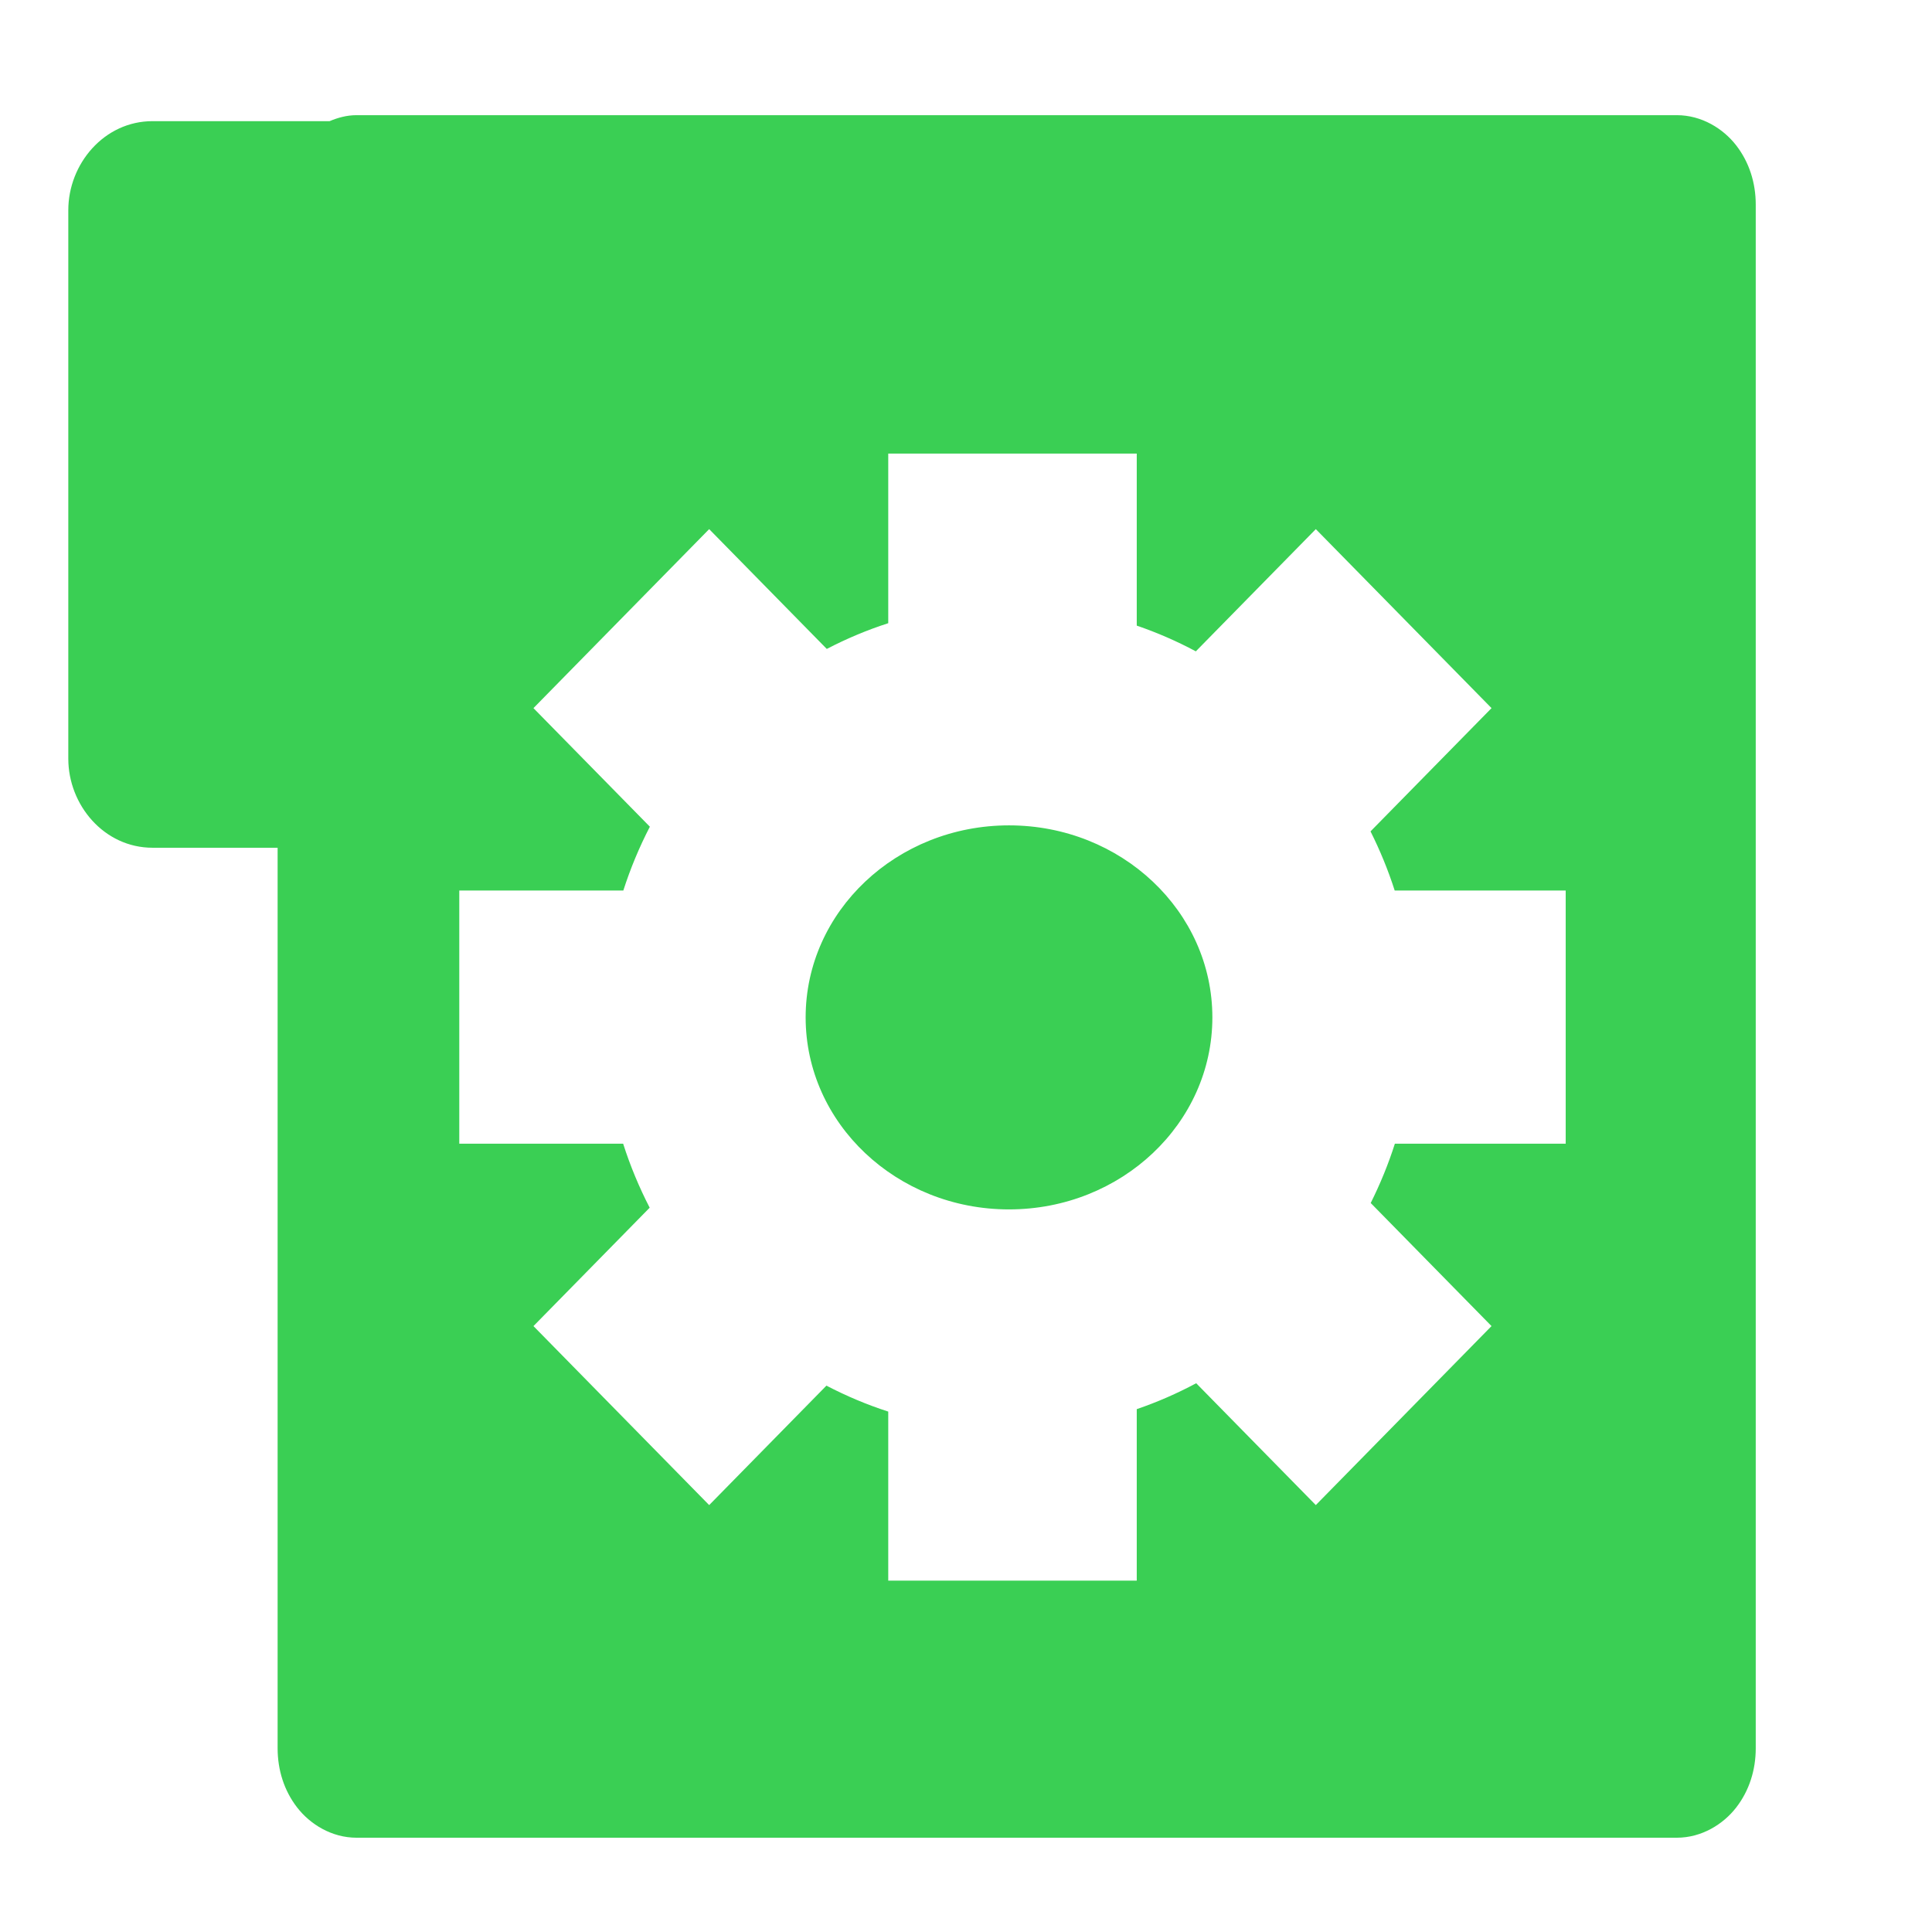
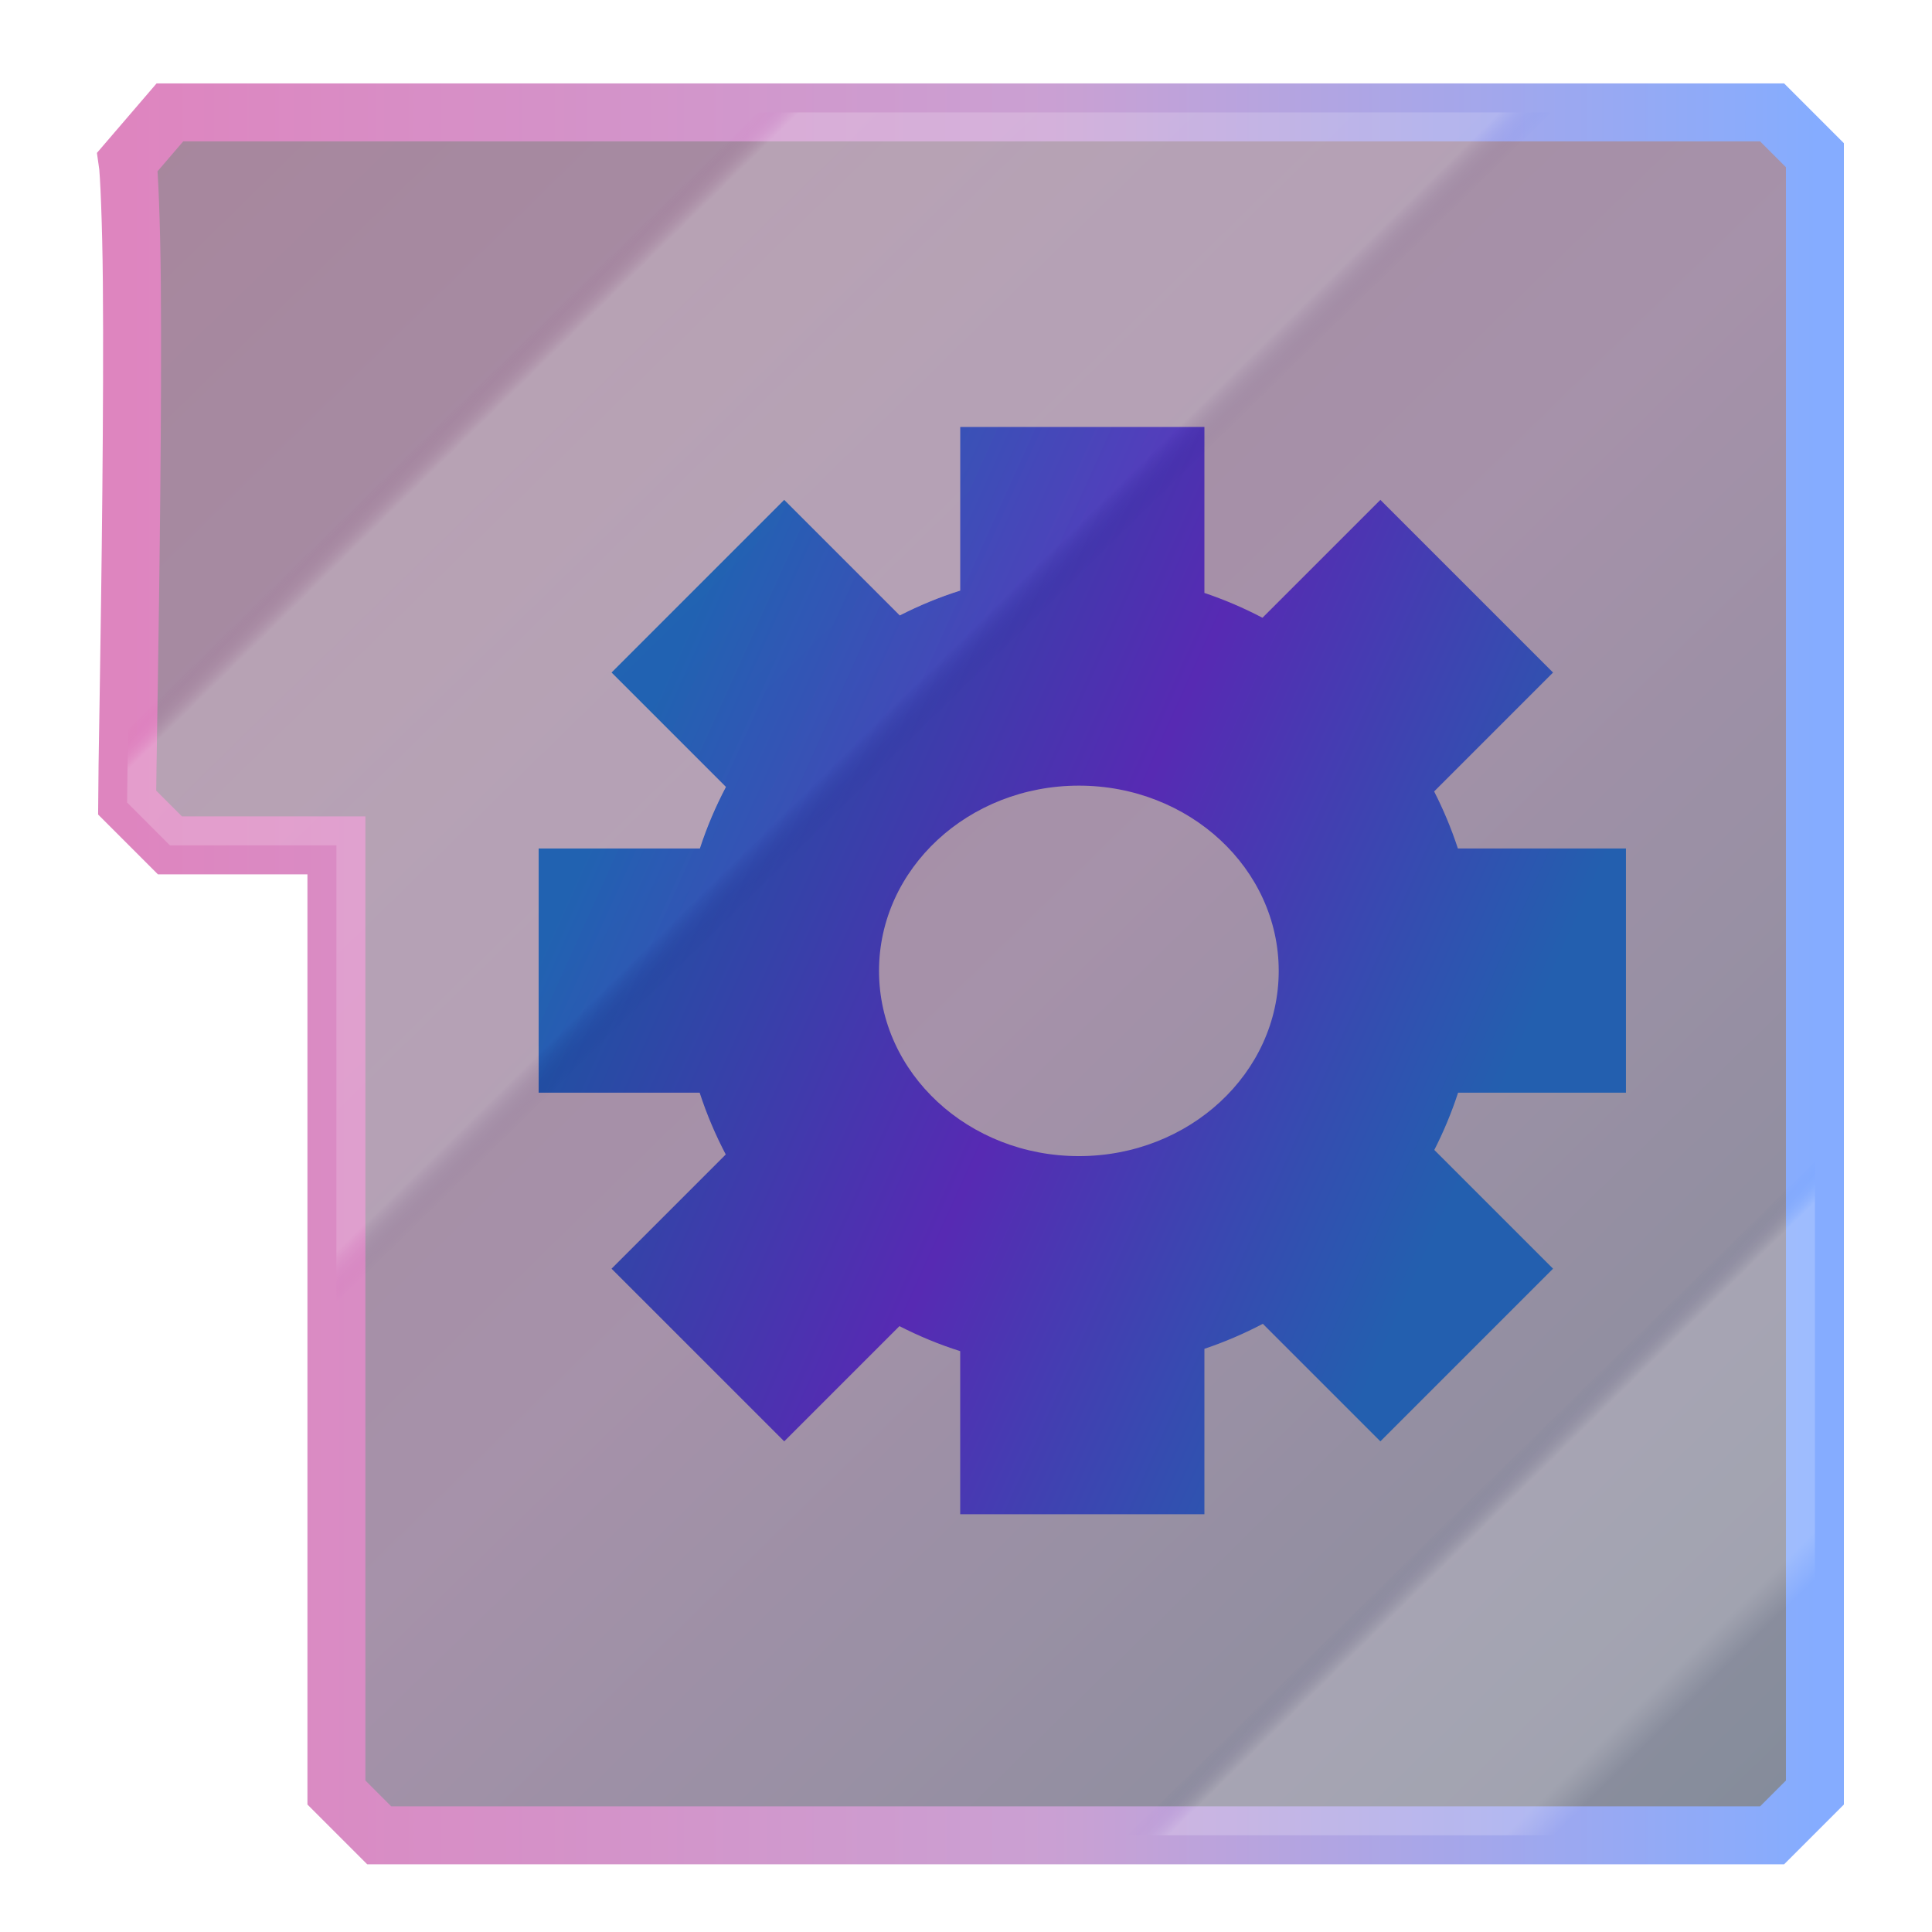
- <svg xmlns="http://www.w3.org/2000/svg" width="500" height="500" viewBox="0 0 500 500" version="1.1" id="svg1" xml:space="preserve">
+ <svg xmlns="http://www.w3.org/2000/svg" xmlns:xlink="http://www.w3.org/1999/xlink" width="500" height="500" viewBox="0 0 500 500" version="1.1" id="svg1" xml:space="preserve">
  <defs id="defs1">
+     <linearGradient id="linearGradient3">
+       <stop style="stop-color:#47002f;stop-opacity:1;" offset="0" id="stop24" />
+       <stop style="stop-color:#451b4d;stop-opacity:1;" offset="0.546" id="stop25" />
+       <stop style="stop-color:#000f2e;stop-opacity:1;" offset="1" id="stop26" />
+     </linearGradient>
+     <linearGradient id="linearGradient13">
+       <stop style="stop-color:#1c54a1;stop-opacity:1;" offset="0.112" id="stop21" />
+       <stop style="stop-color:#572ab3;stop-opacity:1;" offset="0.493" id="stop22" />
+       <stop style="stop-color:#235faf;stop-opacity:1;" offset="0.847" id="stop23" />
+     </linearGradient>
+     <linearGradient id="linearGradient13-1">
+       <stop style="stop-color:#020810;stop-opacity:1;" offset="0" id="stop14" />
+       <stop style="stop-color:#3c1d79;stop-opacity:1;" offset="0.366" id="stop16" />
+       <stop style="stop-color:#0e2644;stop-opacity:1;" offset="1" id="stop15" />
+     </linearGradient>
+     <linearGradient id="linearGradient3-2">
+       <stop style="stop-color:#ba007a;stop-opacity:1;" offset="0" id="stop6" />
+       <stop style="stop-color:#9139a2;stop-opacity:1;" offset="0.546" id="stop7" />
+       <stop style="stop-color:#0052fe;stop-opacity:1;" offset="1" id="stop8" />
+     </linearGradient>
+     <linearGradient id="linearGradient3-1">
+       <stop style="stop-color:#47002f;stop-opacity:0;" offset="0.229" id="stop3" />
+       <stop style="stop-color:#ffffff;stop-opacity:1;" offset="0.241" id="stop5" />
+       <stop style="stop-color:#e8e9ec;stop-opacity:1;" offset="0.437" id="stop9" />
+       <stop style="stop-color:#000f2e;stop-opacity:0;" offset="0.452" id="stop4" />
+       <stop style="stop-color:#000f2e;stop-opacity:0;" offset="0.825" id="stop10" />
+       <stop style="stop-color:#ffffff;stop-opacity:1;" offset="0.837" id="stop11" />
+       <stop style="stop-color:#ffffff;stop-opacity:1;" offset="0.931" id="stop12" />
+       <stop style="stop-color:#ffffff;stop-opacity:0;" offset="0.945" id="stop13" />
+     </linearGradient>
    <linearGradient id="swatch61">
      <stop style="stop-color:#5090d0;stop-opacity:1;" offset="0" id="stop61" />
    </linearGradient>
    <linearGradient id="swatch30">
      <stop style="stop-color:#f9f9f9;stop-opacity:1;" offset="0" id="stop30" />
    </linearGradient>
+     <linearGradient xlink:href="#linearGradient3" id="linearGradient4" x1="16.302" y1="-2.45" x2="468.862" y2="459.541" gradientUnits="userSpaceOnUse" />
+     <linearGradient xlink:href="#linearGradient3-1" id="linearGradient8" gradientUnits="userSpaceOnUse" x1="16.302" y1="-2.45" x2="468.862" y2="459.541" />
+     <linearGradient xlink:href="#linearGradient13" id="linearGradient15" x1="127.193" y1="184.913" x2="426.972" y2="319.922" gradientUnits="userSpaceOnUse" />
+     <linearGradient xlink:href="#linearGradient3-2" id="linearGradient28" x1="32.391" y1="252.032" x2="470.199" y2="252.032" gradientUnits="userSpaceOnUse" />
  </defs>
-   <g id="rect53-0">
-     <path id="path1" style="color:#000000;fill:#3acf54;stroke-linejoin:round;-inkscape-stroke:none;paint-order:markers fill stroke" d="M 92.275 29.807 C 89.711 29.807 87.413 30.468 85.301 31.354 L 39.488 31.354 C 26.911 31.354 17.676 42.44 17.676 54.41 L 17.676 196.342 C 17.676 208.312 26.914 219.396 39.488 219.396 L 71.848 219.396 L 71.848 452.438 C 71.848 458.091 73.535 463.43 76.904 467.779 C 80.273 472.129 85.851 475.6 92.275 475.6 L 433.959 475.6 C 440.383 475.6 445.962 472.127 449.33 467.777 C 452.698 463.428 454.385 458.09 454.385 452.438 L 454.385 52.969 C 454.385 47.316 452.698 41.979 449.33 37.629 C 445.962 33.279 440.383 29.807 433.959 29.807 L 92.275 29.807 z M 229.877 117.383 L 294.191 117.383 L 294.191 161.91 C 299.484 163.723 304.592 165.953 309.48 168.568 L 340.531 136.938 L 386.008 183.262 L 354.691 215.162 C 357.148 220.065 359.249 225.176 360.947 230.469 L 405.201 230.469 L 405.201 295.982 L 360.994 295.982 C 359.299 301.293 357.197 306.419 354.738 311.338 L 386.004 343.189 L 340.529 389.514 L 309.574 357.98 C 304.658 360.617 299.517 362.861 294.191 364.686 L 294.191 409.066 L 229.877 409.066 L 229.877 365.316 C 224.332 363.532 218.993 361.263 213.877 358.604 L 183.533 389.516 L 138.059 343.191 L 168.137 312.551 C 165.411 307.266 163.102 301.73 161.268 295.982 L 118.861 295.982 L 118.861 230.469 L 161.314 230.469 C 163.153 224.739 165.46 219.22 168.184 213.951 L 138.057 183.262 L 183.531 136.938 L 213.969 167.943 C 219.057 165.304 224.365 163.055 229.877 161.281 L 229.877 117.383 z M 261.131 213.604 A 52.631 49.695 0 0 0 208.5 263.297 A 52.631 49.695 0 0 0 261.131 312.992 A 52.631 49.695 0 0 0 313.76 263.297 A 52.631 49.695 0 0 0 261.131 213.604 z " />
-   </g>
+   <path id="path2" style="opacity:0.479;color:#000000;fill:url(#linearGradient4);stroke-linejoin:miter;stroke-miterlimit:10;stroke:url(#linearGradient28);stroke-opacity:1;stroke-width:15;stroke-dasharray:none" d="M 43.971 29.086 L 33.018 41.844 C 33.4 44.345 33.985 57.418 34.121 73.166 C 34.257 88.914 34.166 108.34 33.984 127.469 C 33.621 165.727 32.891 201.869 32.891 207.695 L 43.971 218.775 L 87.062 218.775 L 87.062 463.898 L 98.143 474.979 L 458.617 474.979 L 469.699 463.898 L 469.699 40.168 L 458.617 29.088 L 43.971 29.086 z " />
+   <path id="path7" style="color:#000000;display:inline;fill:url(#linearGradient15);fill-opacity:1;stroke-width:7.196;stroke-linejoin:miter;paint-order:markers fill stroke;stroke:none;stroke-opacity:1;stroke-dasharray:none;opacity:1" d="m 248.499,110.497 v 42.349 c -5.417,1.711 -10.634,3.881 -15.634,6.427 l -29.911,-29.911 -44.689,44.689 29.606,29.606 c -2.677,5.083 -4.943,10.408 -6.749,15.935 H 139.402 v 63.201 h 41.673 c 1.803,5.544 4.072,10.883 6.751,15.982 l -29.559,29.559 44.689,44.689 29.82,-29.82 c 5.027,2.566 10.274,4.753 15.723,6.474 v 42.207 h 63.201 v -42.814 c 5.234,-1.76 10.286,-3.925 15.116,-6.469 l 30.42,30.42 44.689,-44.689 -30.726,-30.726 c 2.416,-4.745 4.483,-9.691 6.149,-14.814 h 43.442 V 219.593 H 377.301 c -1.669,-5.106 -3.733,-10.036 -6.147,-14.766 l 30.775,-30.775 -44.689,-44.689 -30.514,30.514 c -4.803,-2.523 -9.824,-4.675 -15.025,-6.424 v -42.956 z m 30.712,92.825 a 51.72,47.941 0 0 1 51.72,47.94 51.72,47.941 0 0 1 -51.72,47.941 51.72,47.941 0 0 1 -51.72,-47.941 51.72,47.941 0 0 1 51.72,-47.94 z" />
+   <path id="path5" style="color:#000000;opacity:0.198;mix-blend-mode:overlay;fill:url(#linearGradient8);stroke-linejoin:bevel;stroke-miterlimit:10;stroke:none;stroke-opacity:1;stroke-width:20;stroke-dasharray:none" d="M 43.971,29.086 33.018,41.844 c 0.383,2.501 0.968,15.574 1.104,31.322 0.136,15.748 0.045,35.174 -0.137,54.303 -0.364,38.258 -1.094,74.4 -1.094,80.227 l 11.08,11.08 H 87.062 v 245.123 l 11.08,11.08 H 458.617 l 11.082,-11.08 V 40.168 L 458.617,29.088 Z" />
</svg>
